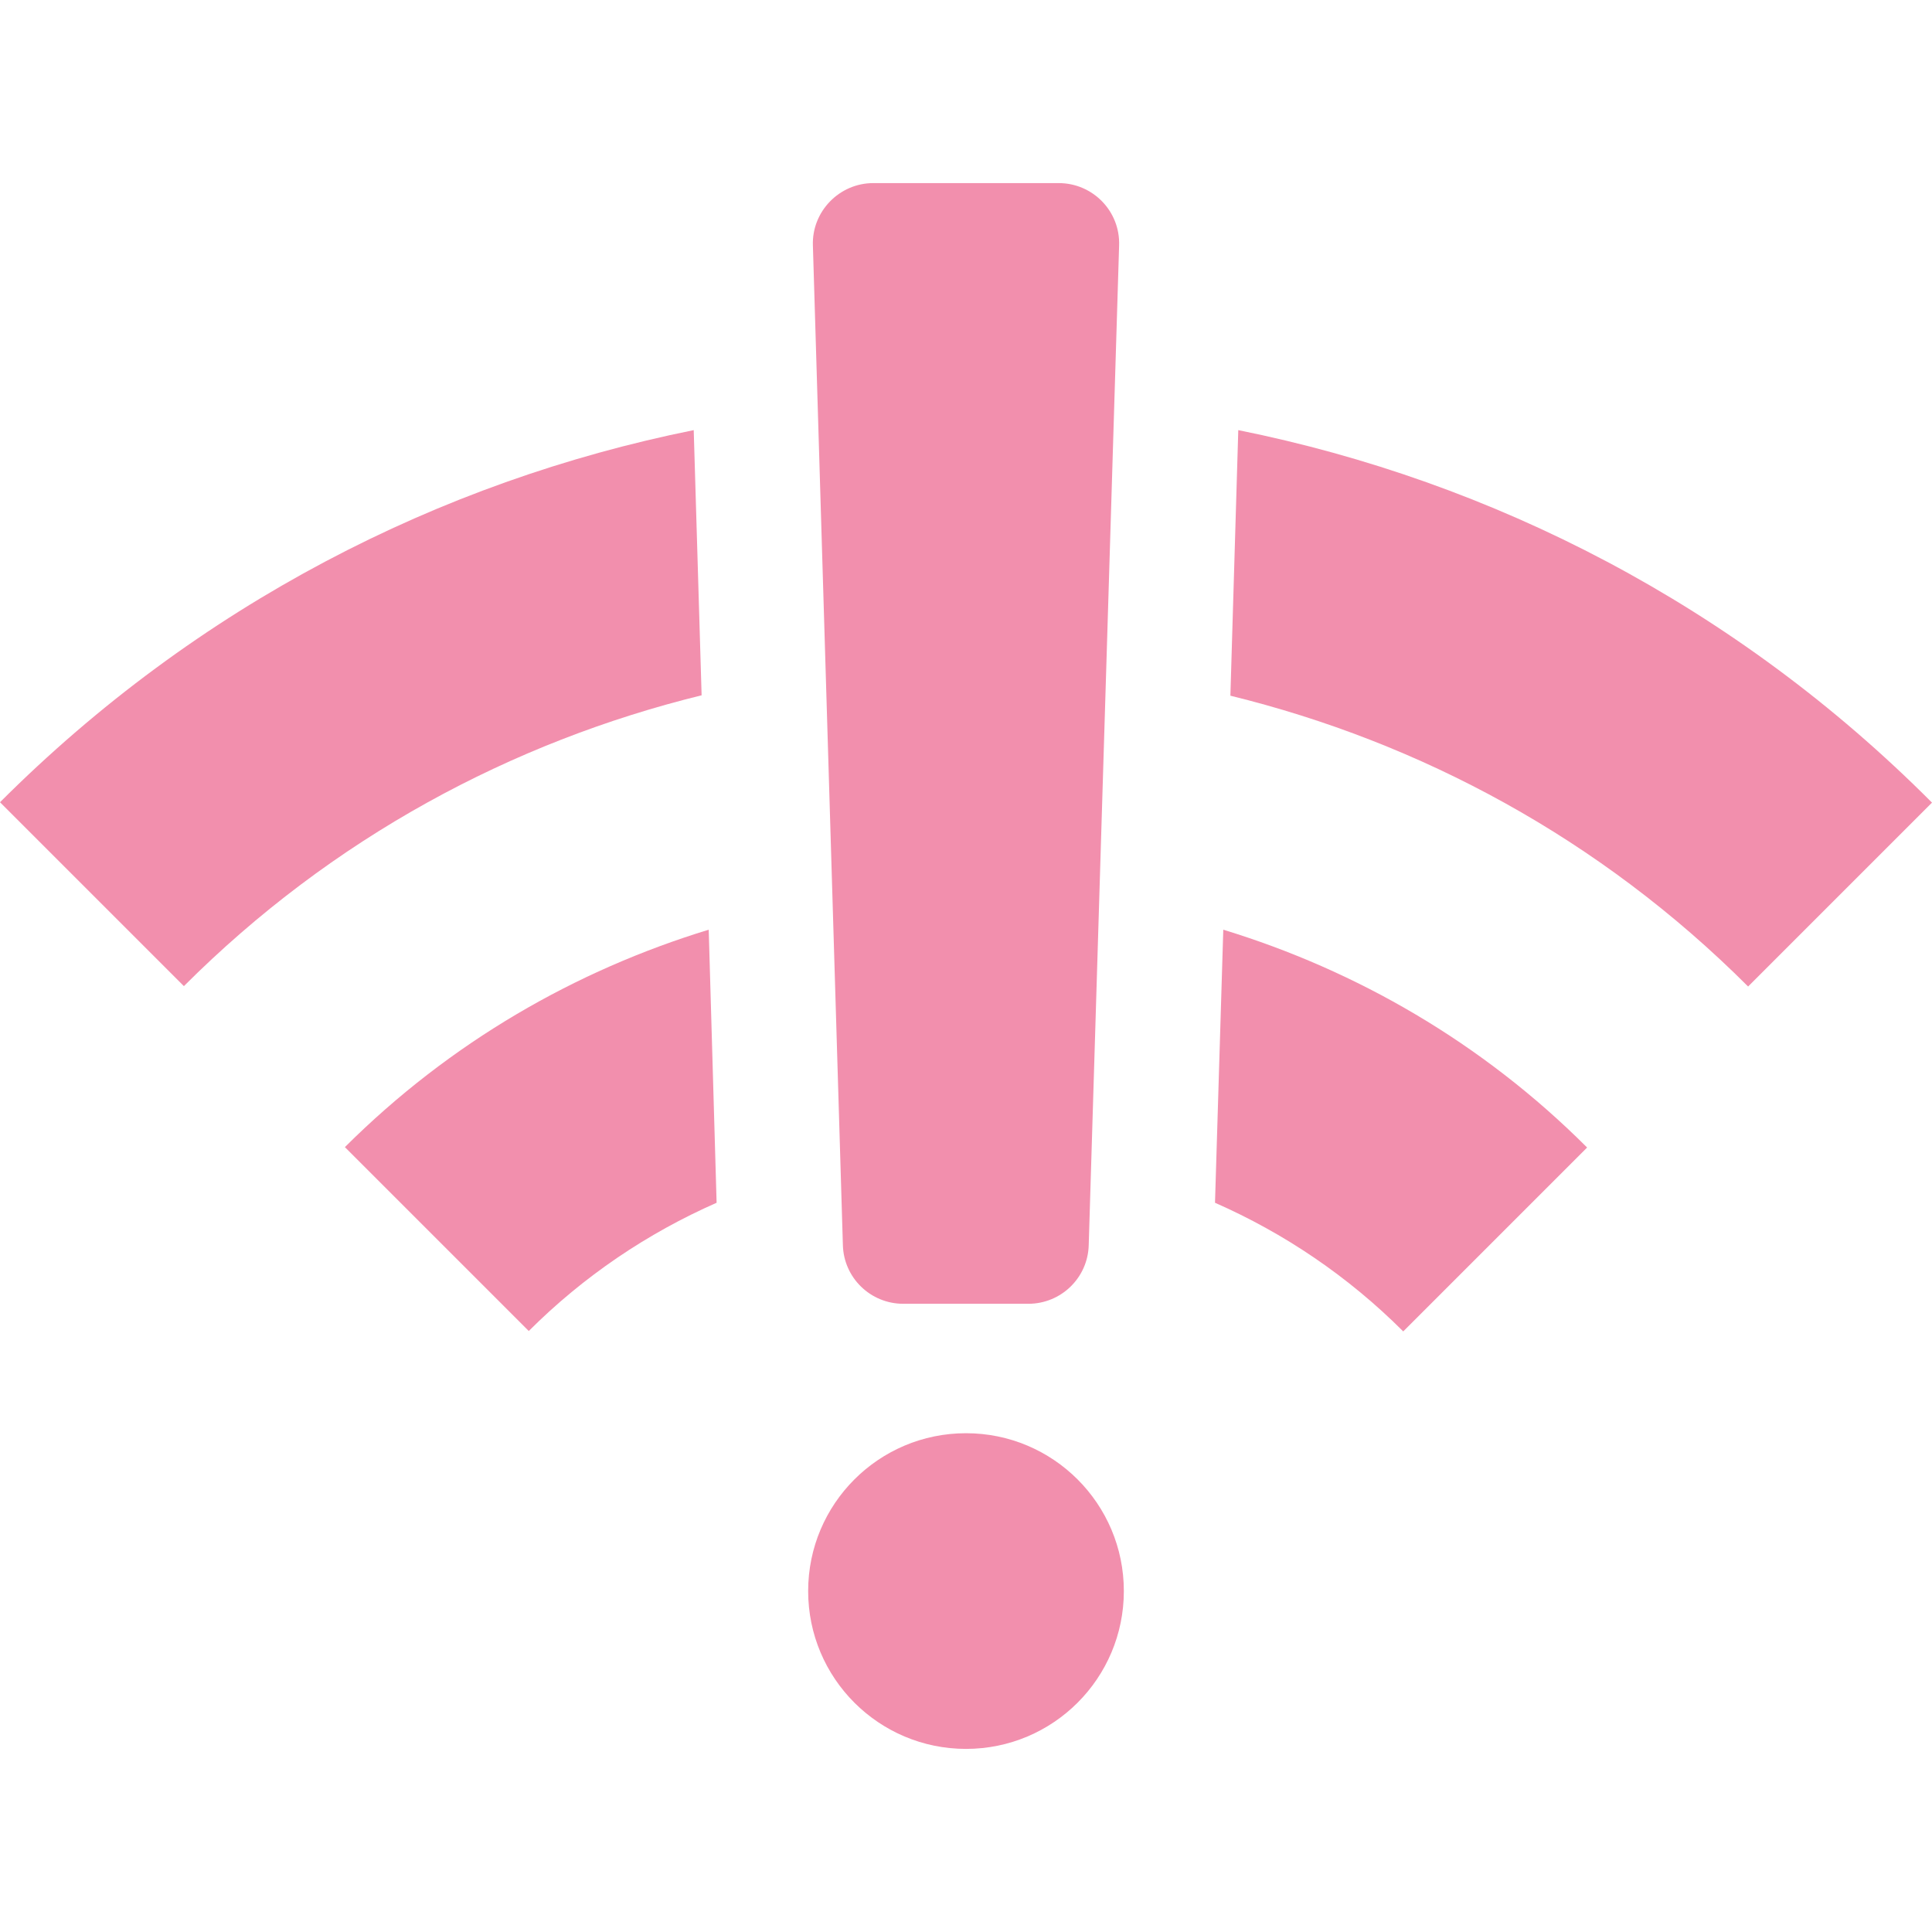
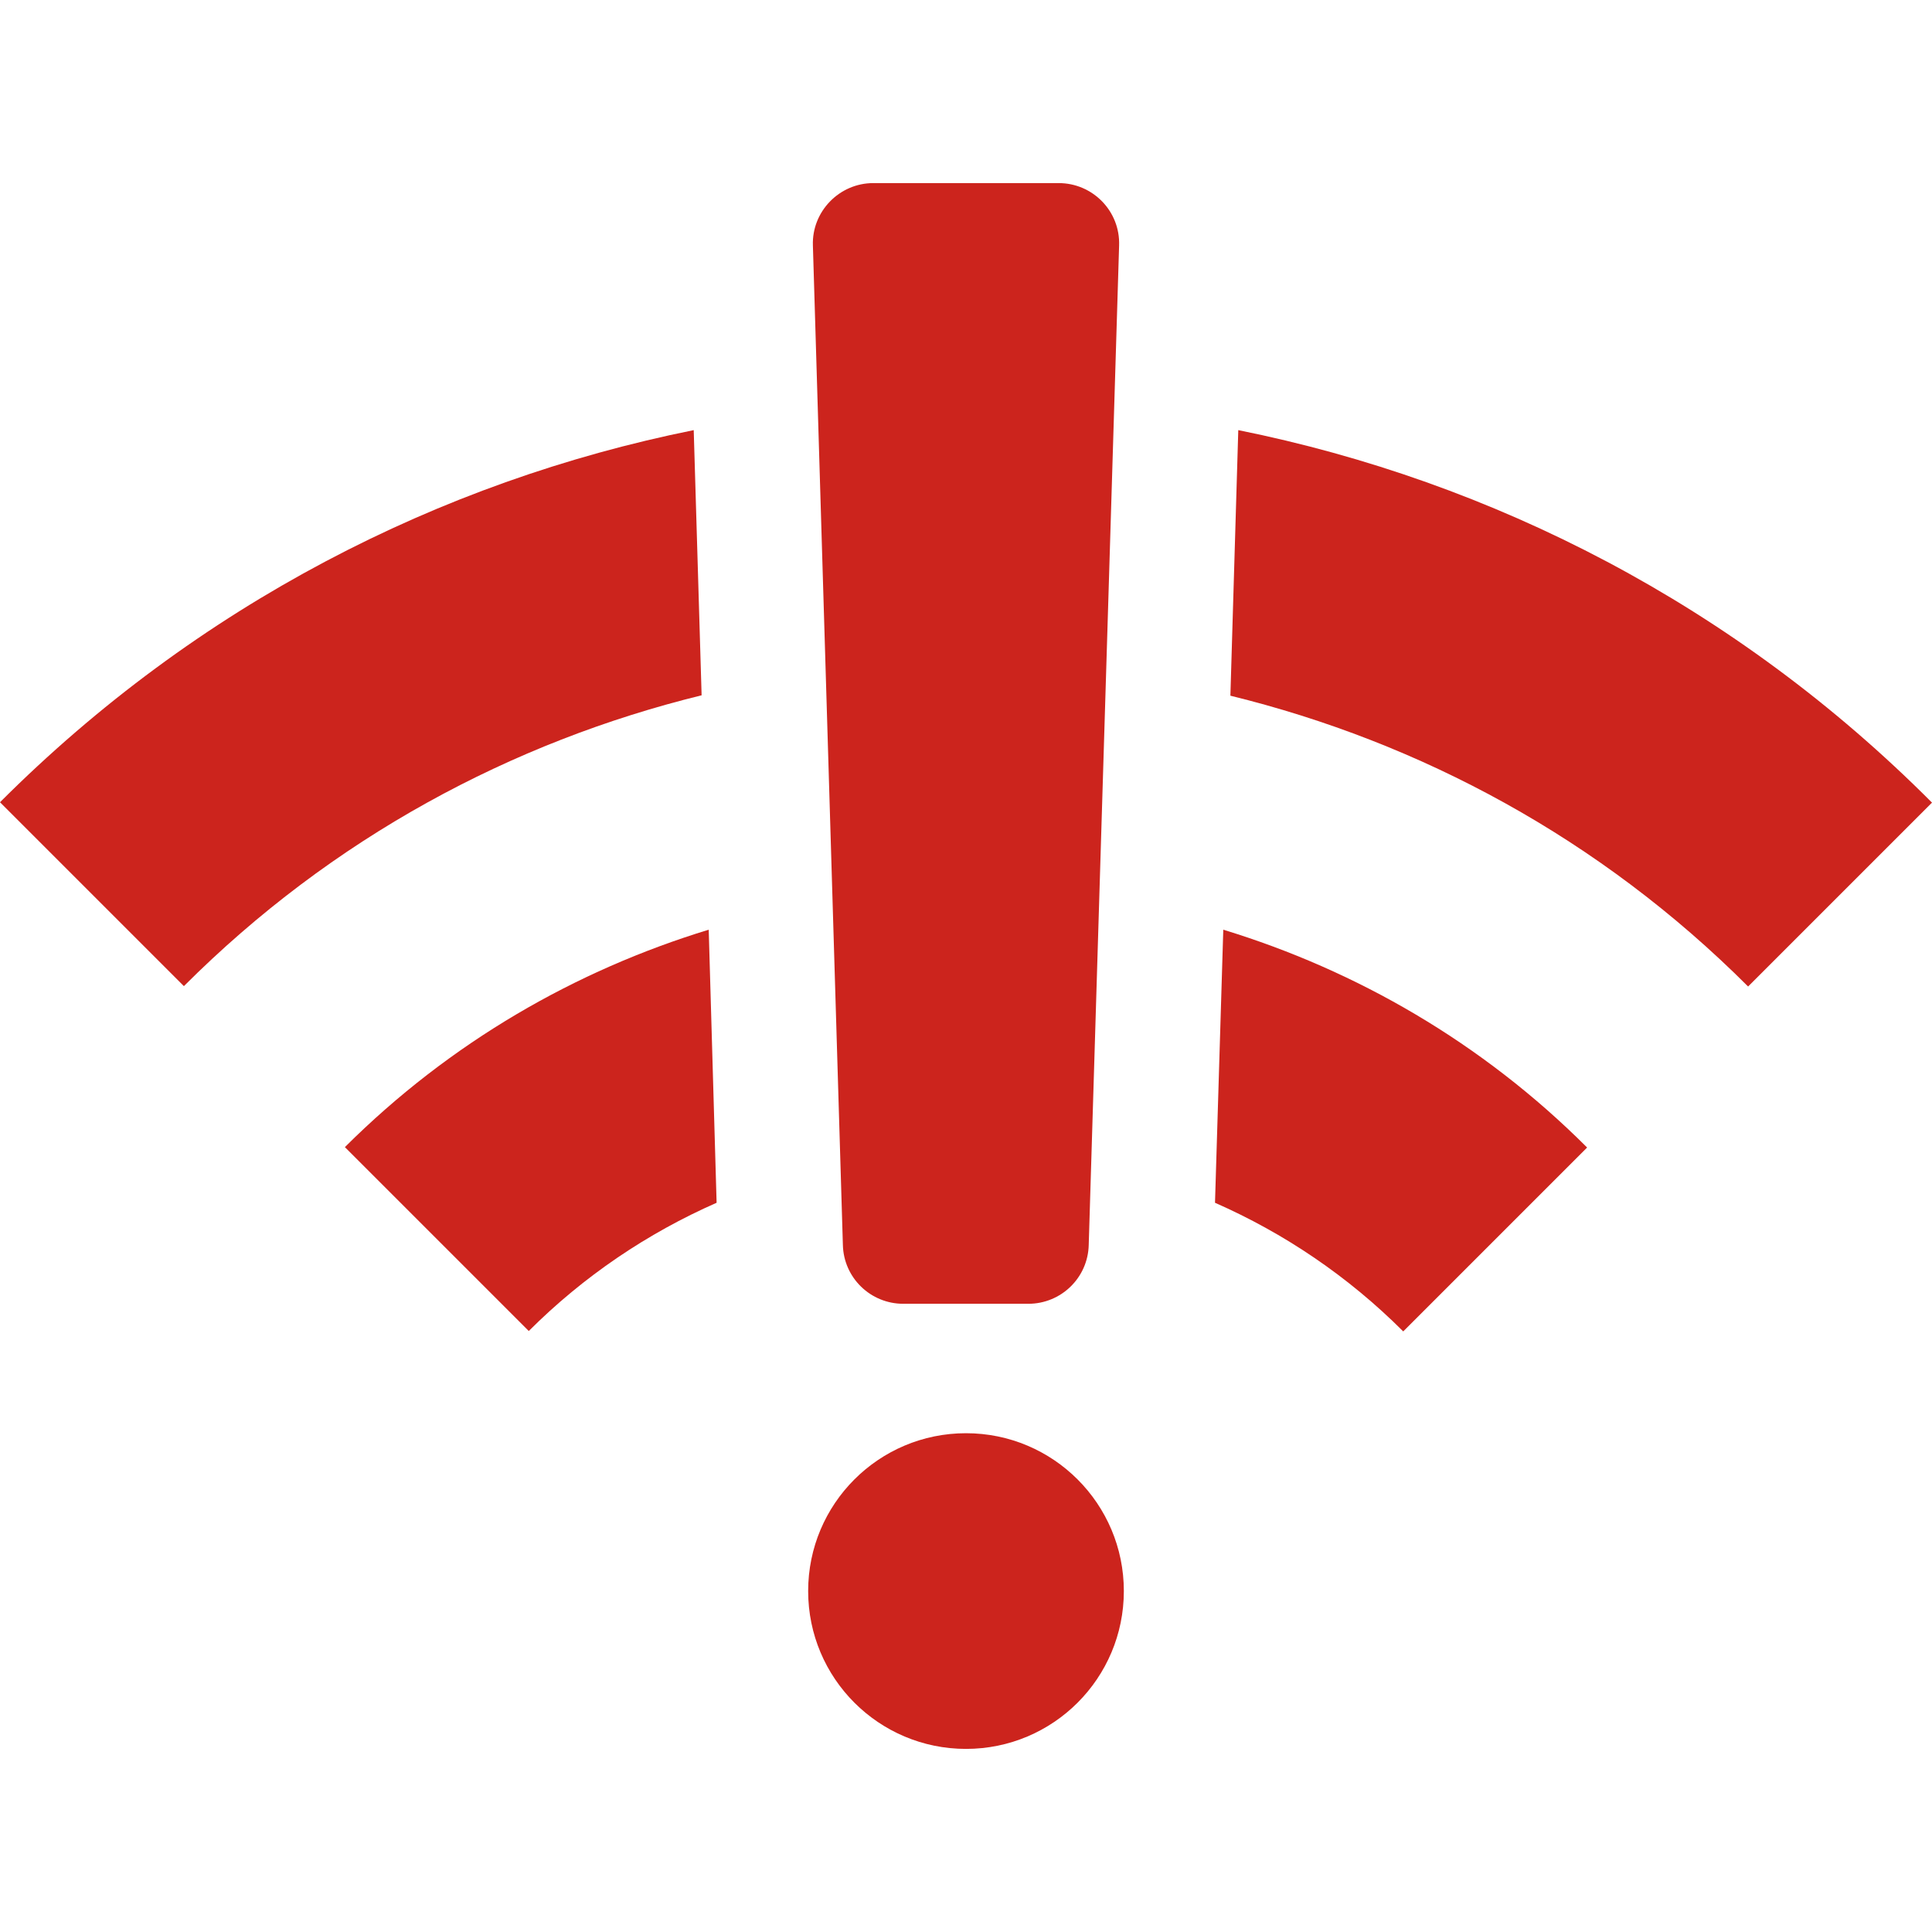
- <svg xmlns="http://www.w3.org/2000/svg" version="1.1" id="Capa_1" x="0px" y="0px" fill="#F28FAD" viewBox="0 0 489.6 489.6" style="enable-background:new 0 0 489.6 489.6;" xml:space="preserve">
+ <svg xmlns="http://www.w3.org/2000/svg" version="1.1" id="Capa_1" x="0px" y="0px" fill="#cc241d" viewBox="0 0 489.6 489.6" style="enable-background:new 0 0 489.6 489.6;" xml:space="preserve">
  <g>
    <g>
      <g>
        <path d="M179.6,235.6c-33.7,10.3-65.5,28.5-92.2,55.1l46.6,46.6c13.9-13.9,30.1-24.8,47.6-32.5L179.6,235.6z" />
        <path d="M175.8,109C111.3,122,49.9,153.4,0,203.3l46.6,46.6c37.5-37.5,83.1-61.9,131.2-73.7L175.8,109z" />
        <path d="M313.8,109l-2,67.3c48.1,11.8,93.7,36.2,131.2,73.7l46.6-46.6C439.8,153.4,378.3,122,313.8,109z" />
        <path d="M307.9,304.8c17.5,7.7,33.7,18.6,47.7,32.6l46.6-46.6c-26.6-26.6-58.5-44.9-92.2-55.2L307.9,304.8z" />
      </g>
      <circle cx="244.8" cy="403.2" r="40" />
      <g>
        <path d="M260.6,330.4h-31.7c-8.3,0-15.1-6.6-15.3-14.9L206,62.2c-0.3-8.6,6.7-15.8,15.3-15.8h47c8.6,0,15.6,7.1,15.3,15.8     l-7.7,253.3C275.7,323.8,268.9,330.4,260.6,330.4z" />
      </g>
    </g>
  </g>
  <g>
</g>
  <g>
</g>
  <g>
</g>
  <g>
</g>
  <g>
</g>
  <g>
</g>
  <g>
</g>
  <g>
</g>
  <g>
</g>
  <g>
</g>
  <g>
</g>
  <g>
</g>
  <g>
</g>
  <g>
</g>
  <g>
</g>
</svg>
